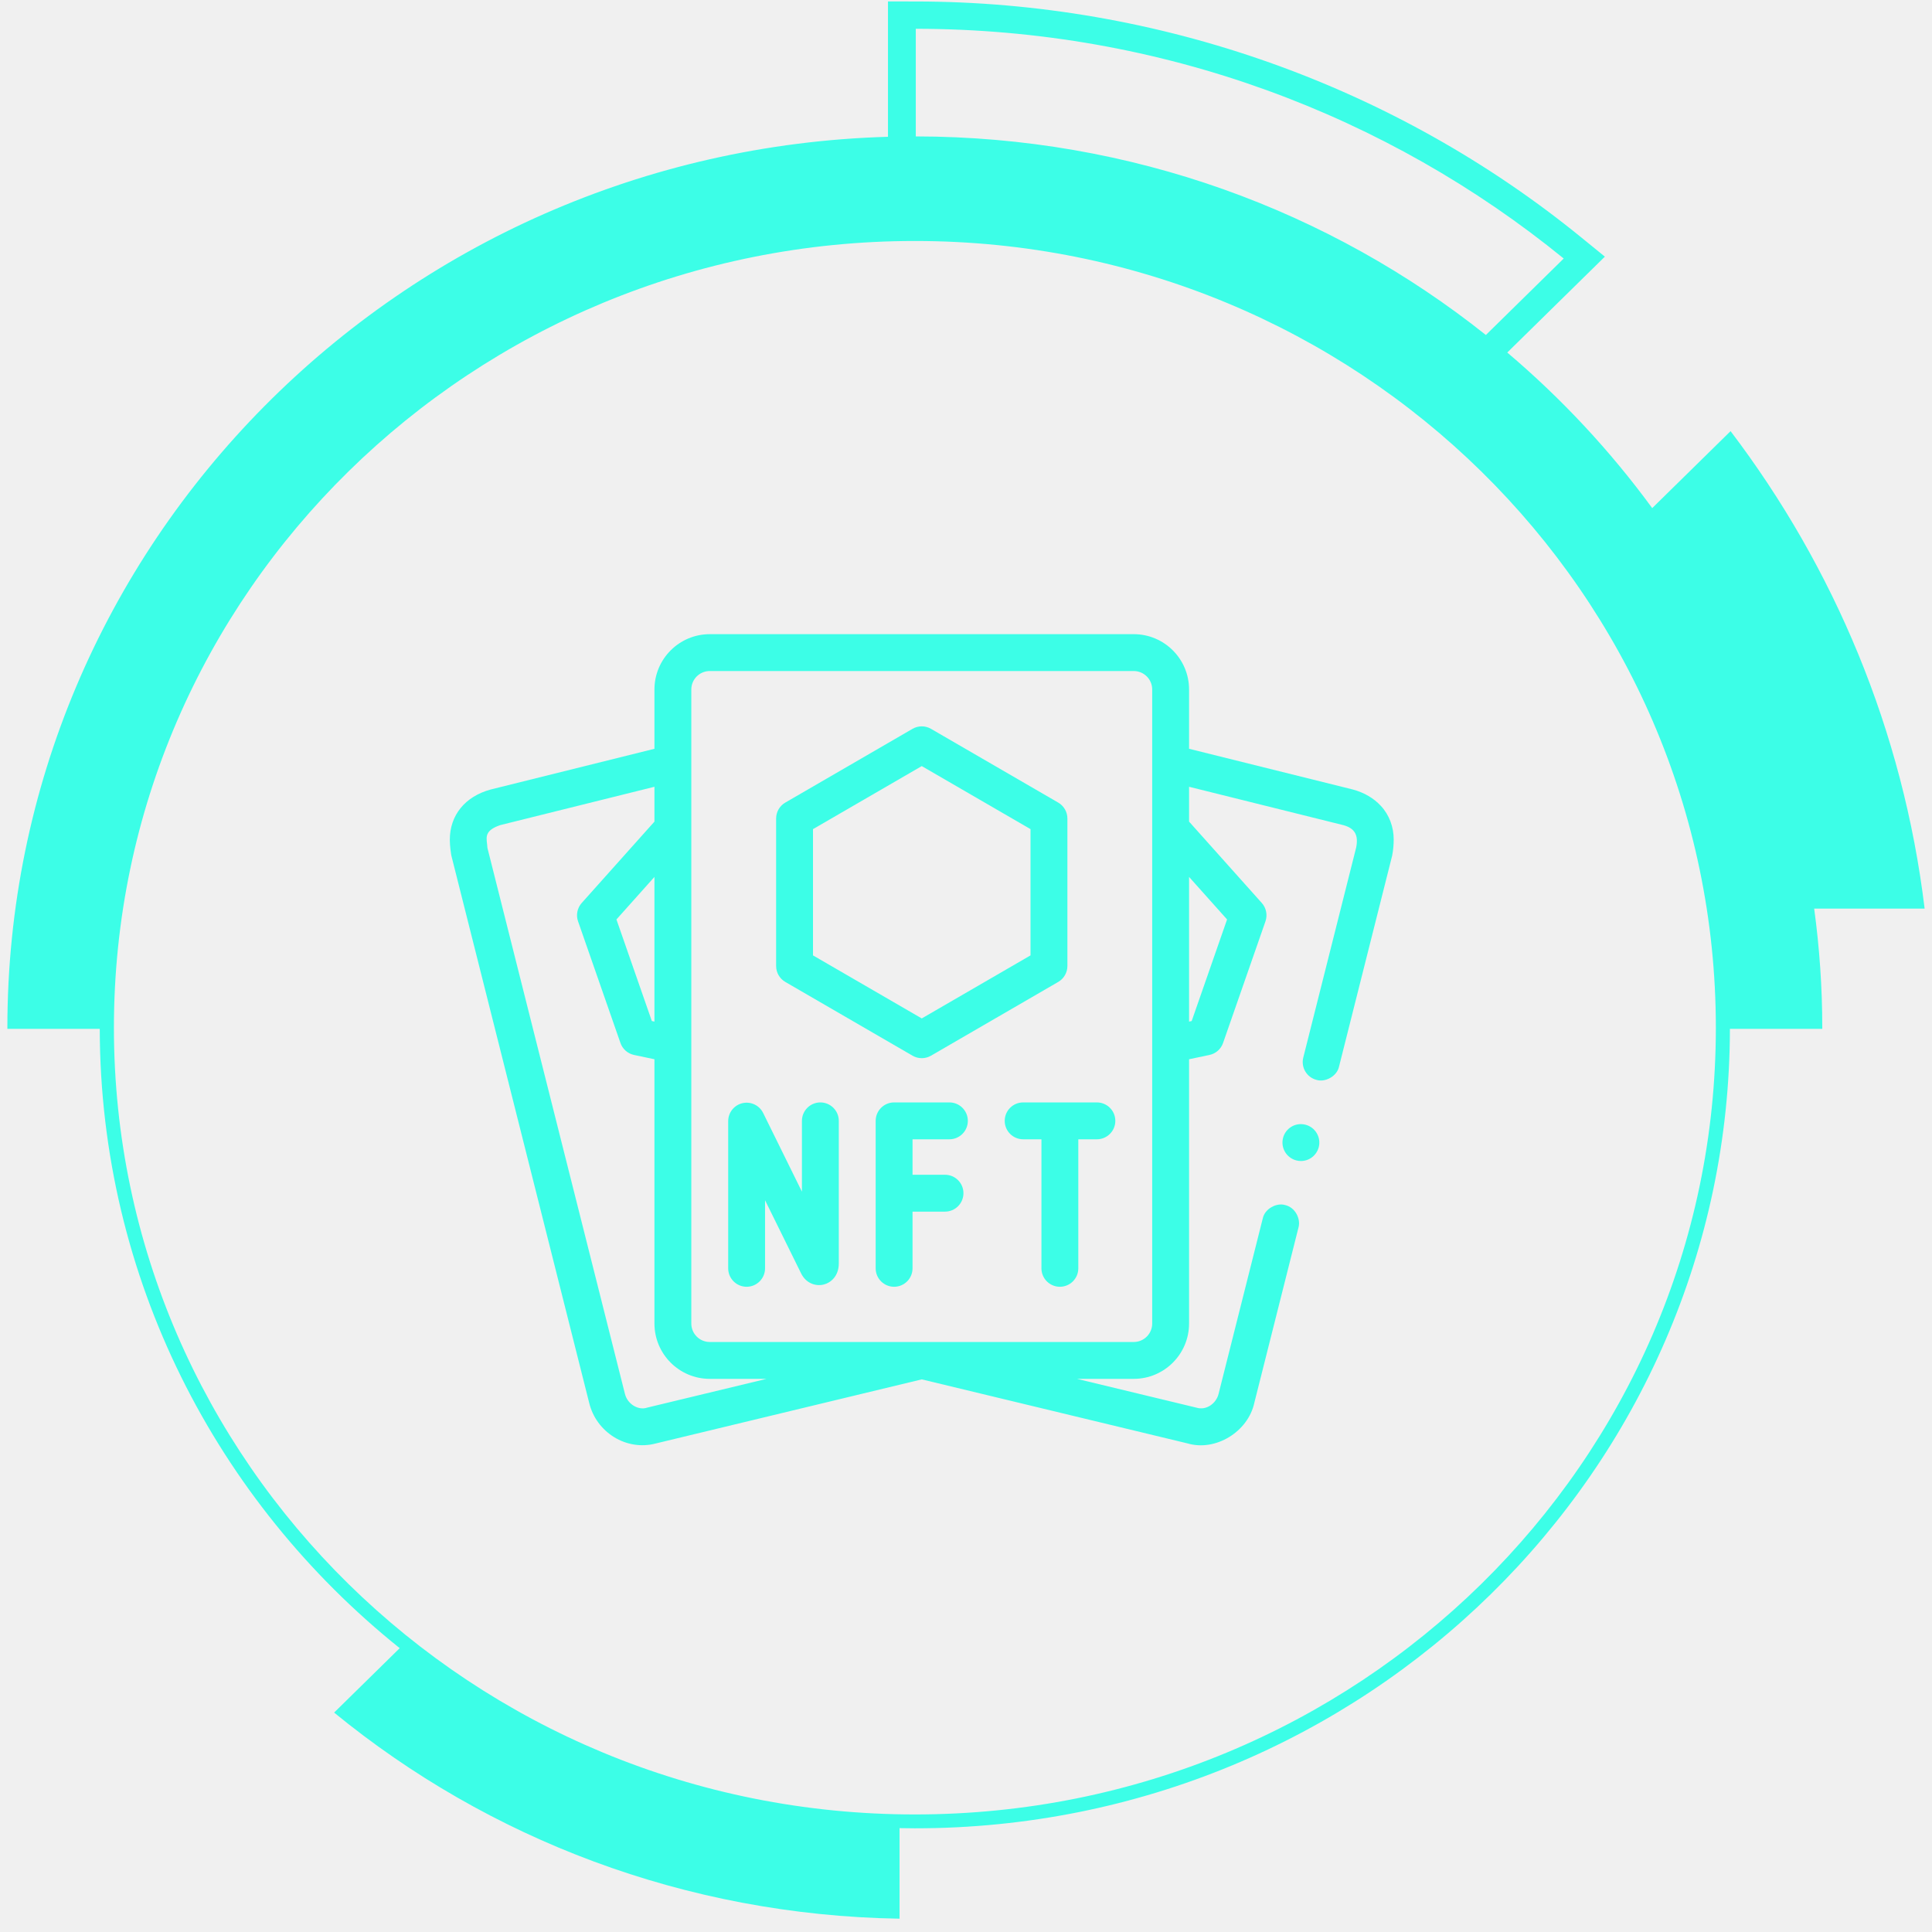
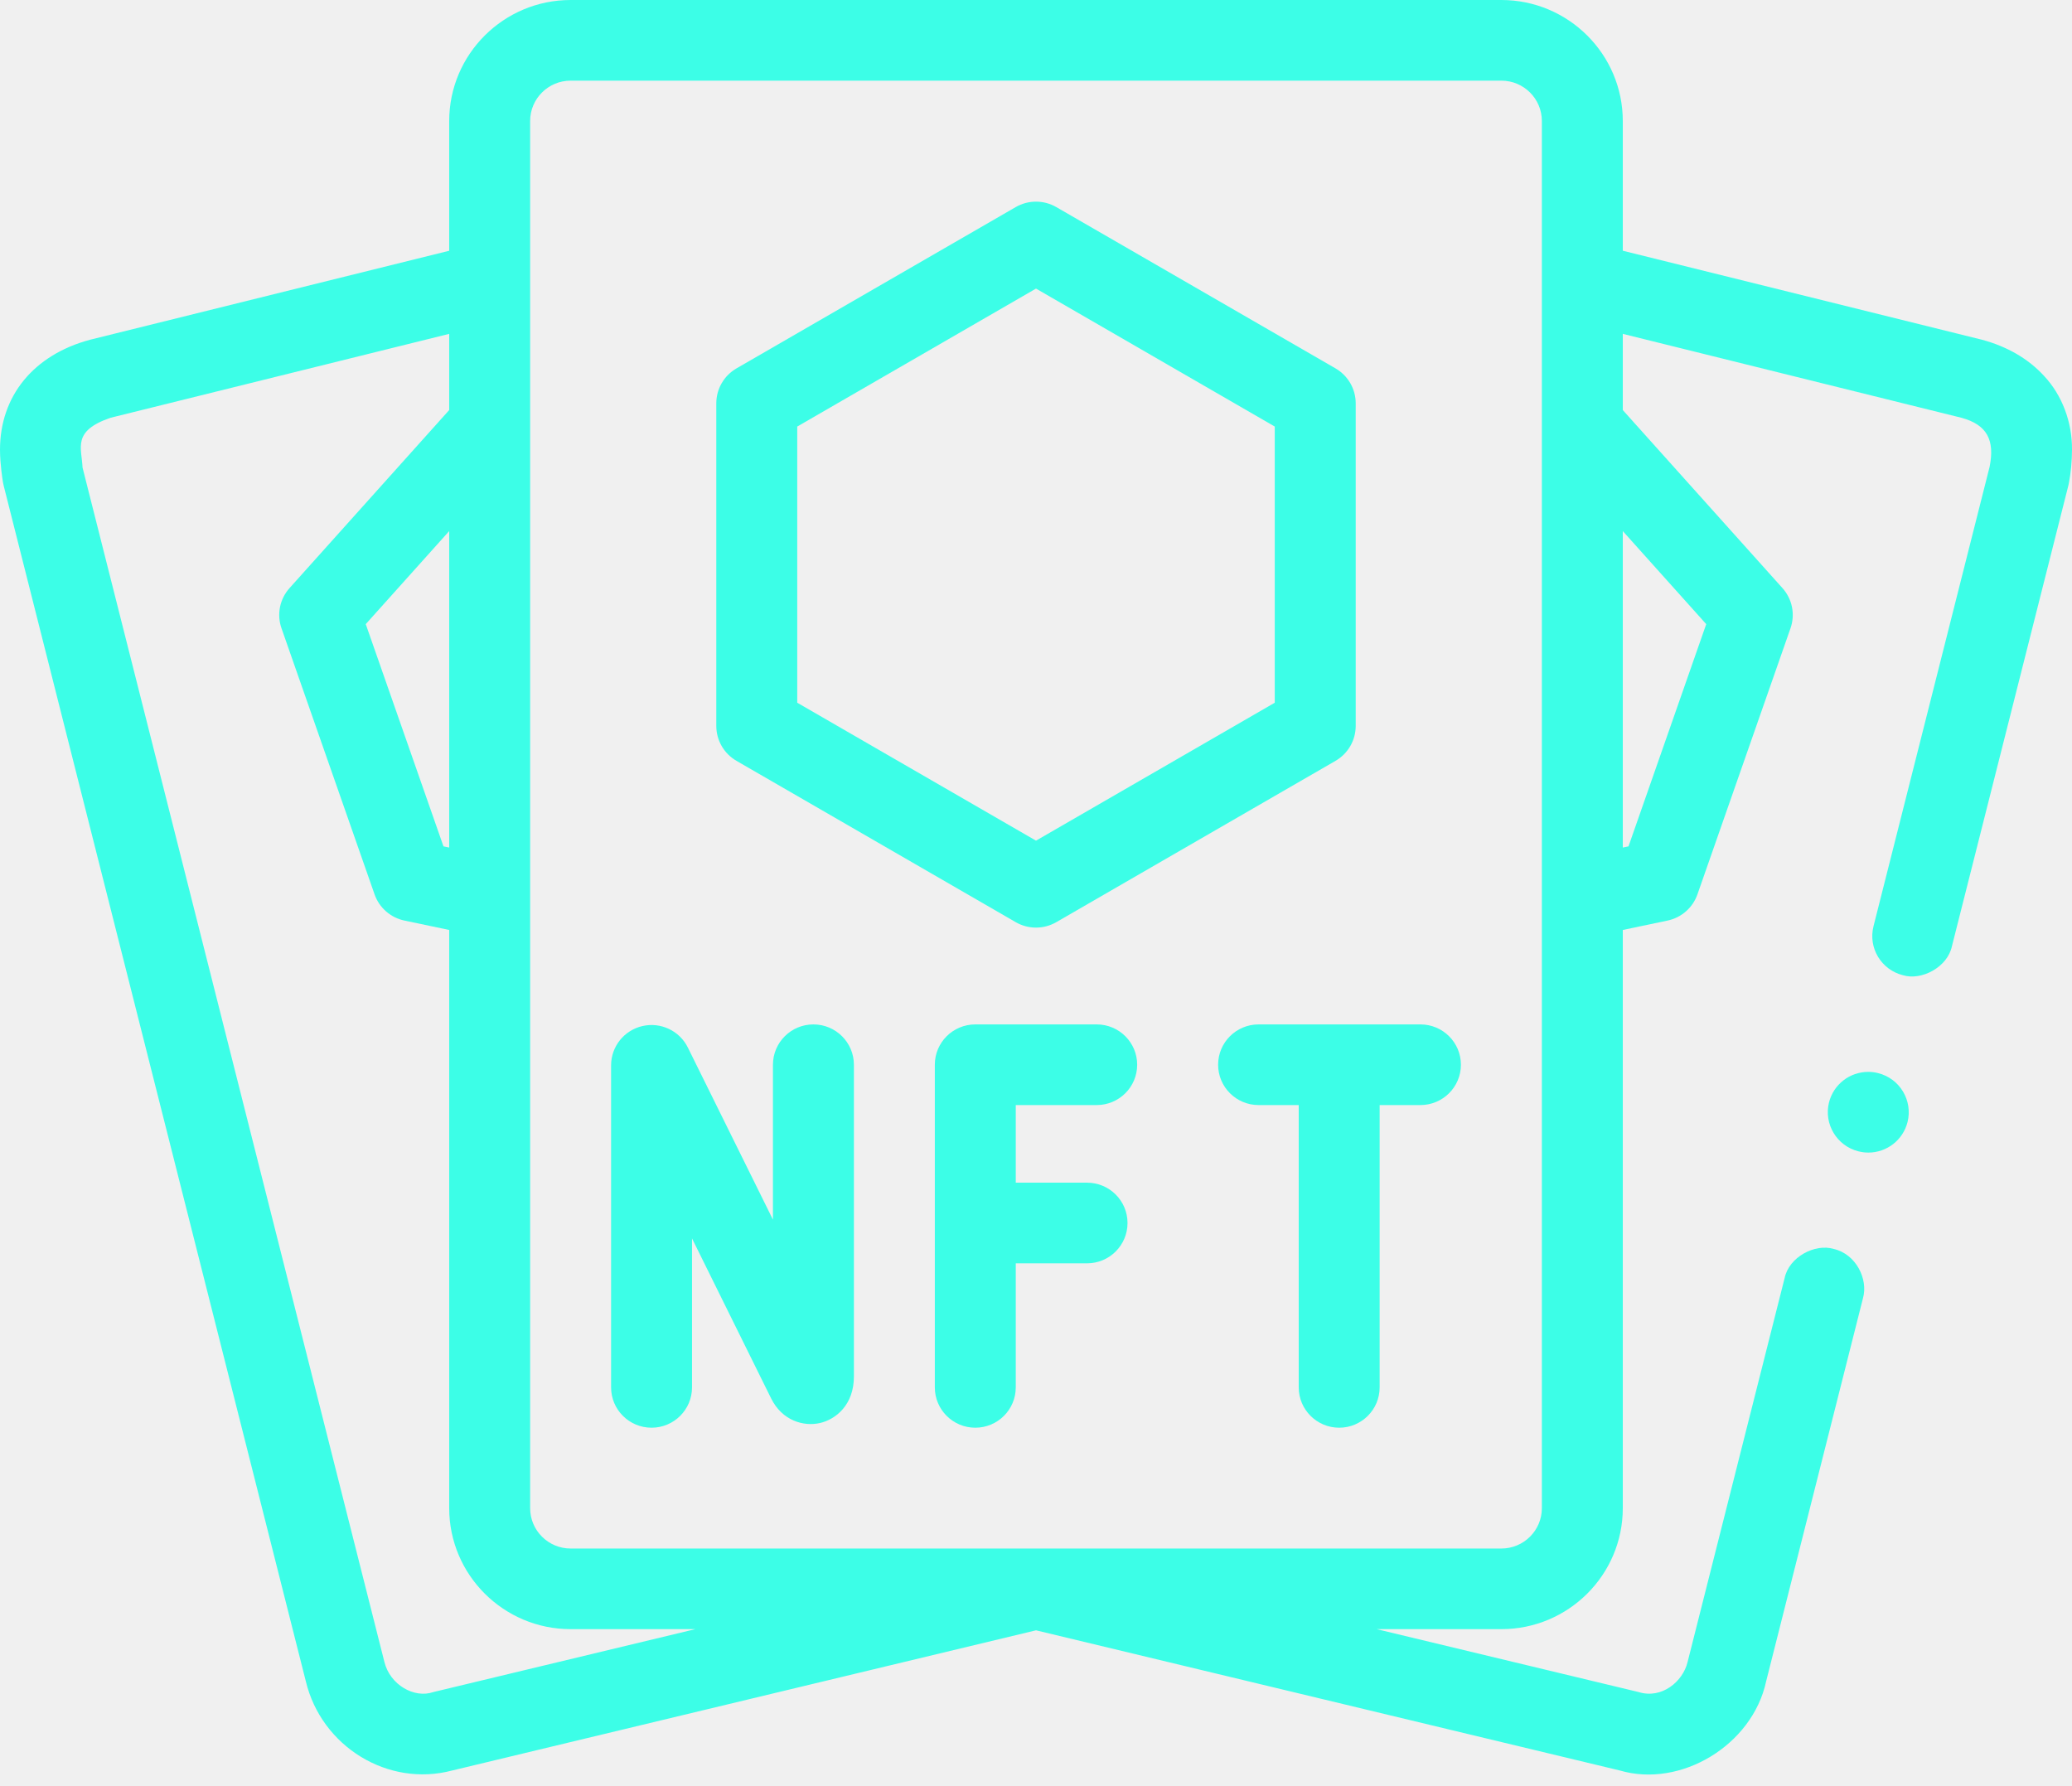
- <svg xmlns="http://www.w3.org/2000/svg" width="131" height="131" viewBox="0 0 131 131" fill="none">
-   <g clip-path="url(#clip0_622_5398)">
-     <path d="M93.637 54.651C93.151 54.121 92.507 53.744 91.725 53.531L80.625 50.771V46.749C80.625 44.682 78.943 43 76.875 43H48.125C46.057 43 44.375 44.682 44.375 46.749V50.772L33.3 53.525C33.291 53.527 33.283 53.529 33.275 53.532C31.537 54.001 30.5 55.274 30.5 56.937C30.5 57.379 30.581 57.886 30.59 57.942C30.596 57.977 30.603 58.011 30.612 58.045L39.947 95.112C40.43 97.131 42.482 98.403 44.47 97.874L62.501 93.529L80.53 97.873C82.412 98.429 84.626 97.092 85.052 95.112V95.111L88.046 83.226C88.205 82.649 87.833 81.868 87.139 81.709C86.564 81.536 85.758 81.955 85.622 82.616L82.626 94.512C82.483 95.117 81.83 95.666 81.115 95.444L73.024 93.494H76.875C78.943 93.494 80.625 91.812 80.625 89.744V71.823L82.007 71.532C82.436 71.442 82.786 71.134 82.93 70.721L85.805 62.472C85.955 62.043 85.86 61.566 85.557 61.227L80.625 55.709V53.348L91.086 55.949C91.879 56.166 92.12 56.641 91.955 57.468L88.369 71.708C88.2 72.377 88.607 73.058 89.276 73.225C89.85 73.401 90.658 72.98 90.794 72.319L94.389 58.046L94.403 57.978C94.466 57.654 94.499 57.293 94.5 56.937C94.507 56.081 94.194 55.247 93.637 54.651ZM44.375 69.269L44.198 69.231L41.798 62.344L44.375 59.46V69.269ZM43.885 95.444C43.296 95.65 42.548 95.219 42.374 94.512L33.05 57.491C33.022 56.871 32.722 56.358 33.916 55.948L44.375 53.348V55.709L39.443 61.227C39.14 61.566 39.045 62.042 39.195 62.471L42.07 70.721C42.214 71.134 42.564 71.442 42.992 71.532L44.375 71.823V89.744C44.375 91.812 46.057 93.494 48.125 93.494H51.977L43.885 95.444ZM83.202 62.344L80.802 69.232L80.625 69.269V59.46L83.202 62.344ZM78.125 89.744C78.125 90.433 77.564 90.994 76.875 90.994H48.125C47.436 90.994 46.875 90.433 46.875 89.744V46.749C46.875 46.06 47.436 45.5 48.125 45.5H76.875C77.564 45.5 78.125 46.06 78.125 46.749V89.744H78.125Z" fill="#35FFE7" fill-opacity="0.96" />
-     <path d="M88.513 76.26C88.412 76.234 88.31 76.221 88.208 76.221C87.634 76.221 87.135 76.61 86.995 77.166C86.828 77.835 87.234 78.515 87.903 78.684C88.003 78.709 88.106 78.723 88.209 78.723C88.781 78.723 89.28 78.334 89.42 77.777C89.588 77.109 89.181 76.427 88.513 76.26Z" fill="#35FFE7" fill-opacity="0.96" />
-     <path d="M55.625 74.75C54.935 74.75 54.375 75.31 54.375 76V80.801L51.746 75.466C51.489 74.945 50.907 74.669 50.341 74.801C49.776 74.933 49.375 75.438 49.375 76.019V86C49.375 86.69 49.935 87.25 50.625 87.25C51.315 87.25 51.875 86.69 51.875 86V81.383L54.32 86.344C54.66 87.034 55.324 87.222 55.831 87.104C56.313 86.991 56.875 86.546 56.875 85.663V76C56.875 75.31 56.315 74.75 55.625 74.75Z" fill="#35FFE7" fill-opacity="0.96" />
-     <path d="M64.375 77.25C65.065 77.25 65.625 76.69 65.625 76C65.625 75.31 65.065 74.75 64.375 74.75H60.625C59.935 74.75 59.375 75.31 59.375 76V86C59.375 86.69 59.935 87.25 60.625 87.25C61.315 87.25 61.875 86.69 61.875 86V82.155H64.077C64.767 82.155 65.327 81.596 65.327 80.905C65.327 80.215 64.767 79.655 64.077 79.655H61.875V77.25H64.375Z" fill="#35FFE7" fill-opacity="0.96" />
-     <path d="M74.375 74.75H69.375C68.685 74.75 68.125 75.31 68.125 76C68.125 76.69 68.685 77.25 69.375 77.25H70.615V86C70.615 86.69 71.175 87.25 71.865 87.25C72.555 87.25 73.115 86.69 73.115 86V77.25H74.375C75.065 77.25 75.625 76.69 75.625 76C75.625 75.31 75.065 74.75 74.375 74.75Z" fill="#35FFE7" fill-opacity="0.96" />
-     <path d="M53.248 66.581L61.873 71.581C62.067 71.694 62.283 71.75 62.5 71.75C62.717 71.75 62.933 71.694 63.127 71.581L71.752 66.581C72.138 66.358 72.375 65.946 72.375 65.5V55.5C72.375 55.054 72.138 54.642 71.752 54.419L63.127 49.419C62.739 49.194 62.261 49.194 61.873 49.419L53.248 54.419C52.862 54.642 52.625 55.054 52.625 55.5V65.5C52.625 65.946 52.862 66.358 53.248 66.581ZM55.125 56.22L62.5 51.945L69.875 56.22V64.78L62.5 69.055L55.125 64.78V56.22Z" fill="#35FFE7" fill-opacity="0.96" />
-   </g>
-   <path d="M130.5 61.607C129.043 49.562 124.368 38.486 117.342 29.233L112.029 34.452C109.185 30.566 105.884 27.023 102.201 23.903L108.819 17.402L107.228 16.106C94.58 5.799 78.551 0.114 62.095 0.1L60.209 0.098V9.275C27.07 10.223 0.5 36.905 0.5 69.685C0.5 69.711 0.5 69.738 0.502 69.763H6.764C6.789 86.698 14.708 101.814 27.102 111.754L22.655 116.122C33.077 124.659 46.421 129.86 60.994 130.098V123.958C61.339 123.964 61.683 123.97 62.03 123.97C92.528 123.97 117.254 99.708 117.298 69.763H123.56C123.56 69.736 123.56 69.709 123.56 69.685C123.56 66.945 123.37 64.25 123.011 61.607H130.5ZM106.028 17.529L100.75 22.714C90.191 14.306 76.743 9.263 62.095 9.249V1.952C78.796 1.966 94.104 7.813 106.028 17.529ZM62.034 123.029C32.04 123.029 7.724 99.146 7.724 69.685C7.724 40.223 32.04 16.34 62.034 16.34C92.029 16.34 116.344 40.223 116.344 69.685C116.344 99.146 92.029 123.029 62.034 123.029Z" fill="#35FFE7" fill-opacity="0.96" />
-   <defs>
-     <clipPath id="clip0_622_5398">
-       <rect width="64" height="65" fill="white" transform="translate(30.5 38)" />
-     </clipPath>
-   </defs>
+ <svg xmlns="http://www.w3.org/2000/svg" width="94" height="81" viewBox="0 0 94 81" fill="none">
+   <path d="M92.733 17.055C92.019 16.279 91.073 15.726 89.924 15.415L73.621 11.375V5.488C73.621 2.462 71.15 0 68.113 0H25.887C22.85 0 20.379 2.462 20.379 5.488V11.376L4.112 15.407C4.1 15.409 4.088 15.413 4.076 15.416C1.524 16.103 0 17.967 0 20.4C0 21.048 0.119 21.79 0.133 21.872C0.141 21.923 0.152 21.974 0.164 22.023L13.875 76.281C14.585 79.236 17.599 81.098 20.518 80.324L47.001 73.965L73.481 80.323C76.245 81.136 79.498 79.179 80.124 76.282V76.28L84.521 58.883C84.755 58.037 84.208 56.895 83.188 56.662C82.344 56.409 81.16 57.022 80.961 57.99L76.56 75.403C76.349 76.288 75.39 77.093 74.34 76.766L62.456 73.912H68.113C71.15 73.912 73.621 71.45 73.621 68.424V42.191L75.651 41.765C76.281 41.633 76.795 41.182 77.007 40.577L81.23 28.502C81.449 27.874 81.31 27.177 80.865 26.681L73.621 18.603V15.147L88.986 18.954C90.151 19.273 90.504 19.968 90.262 21.179L84.995 42.022C84.746 43.001 85.345 43.998 86.327 44.243C87.17 44.501 88.357 43.884 88.556 42.917L93.836 22.024L93.857 21.925C93.95 21.45 93.998 20.922 94 20.401C94.011 19.148 93.55 17.927 92.733 17.055ZM20.379 38.452L20.119 38.398L16.593 28.316L20.379 24.094V38.452ZM19.659 76.766C18.794 77.068 17.695 76.438 17.44 75.403L3.745 21.212C3.704 20.305 3.264 19.553 5.018 18.953L20.379 15.147V18.603L13.135 26.681C12.69 27.177 12.55 27.874 12.77 28.502L16.993 40.577C17.204 41.182 17.719 41.633 18.348 41.765L20.379 42.191V68.424C20.379 71.45 22.85 73.912 25.887 73.912H31.544L19.659 76.766ZM77.406 28.316L73.88 38.398L73.621 38.452V24.095L77.406 28.316ZM69.949 68.424C69.949 69.433 69.125 70.254 68.113 70.254H25.887C24.874 70.254 24.051 69.433 24.051 68.424V5.488C24.051 4.48 24.874 3.659 25.887 3.659H68.113C69.126 3.659 69.949 4.48 69.949 5.488V68.424H69.949Z" fill="#35FFE7" fill-opacity="0.96" />
+   <path d="M85.206 48.686C85.059 48.647 84.908 48.629 84.758 48.629C83.915 48.629 83.183 49.198 82.977 50.012C82.731 50.991 83.328 51.987 84.31 52.234C84.457 52.27 84.609 52.291 84.76 52.291C85.601 52.291 86.333 51.721 86.539 50.907C86.785 49.928 86.188 48.931 85.206 48.686Z" fill="#35FFE7" fill-opacity="0.96" />
+   <path d="M36.902 46.476C35.889 46.476 35.066 47.295 35.066 48.305V55.333L31.205 47.524C30.828 46.761 29.972 46.358 29.142 46.551C28.311 46.744 27.723 47.482 27.723 48.333V62.943C27.723 63.954 28.545 64.773 29.559 64.773C30.573 64.773 31.395 63.954 31.395 62.943V56.186L34.985 63.447C35.485 64.456 36.461 64.732 37.205 64.559C37.913 64.394 38.739 63.743 38.739 62.45V48.305C38.738 47.295 37.916 46.476 36.902 46.476Z" fill="#35FFE7" fill-opacity="0.96" />
+   <path d="M49.754 50.135C50.768 50.135 51.59 49.316 51.59 48.305C51.59 47.295 50.768 46.476 49.754 46.476H44.246C43.232 46.476 42.41 47.295 42.41 48.305V62.943C42.41 63.954 43.232 64.773 44.246 64.773C45.26 64.773 46.082 63.954 46.082 62.943V57.315H49.316C50.33 57.315 51.152 56.496 51.152 55.486C51.152 54.475 50.33 53.656 49.316 53.656H46.082V50.135H49.754Z" fill="#35FFE7" fill-opacity="0.96" />
+   <path d="M64.441 46.476H57.097C56.084 46.476 55.262 47.295 55.262 48.305C55.262 49.316 56.084 50.135 57.097 50.135H58.919V62.943C58.919 63.954 59.741 64.773 60.755 64.773C61.768 64.773 62.59 63.954 62.59 62.943V50.135H64.441C65.455 50.135 66.277 49.316 66.277 48.305C66.277 47.295 65.455 46.476 64.441 46.476Z" fill="#35FFE7" fill-opacity="0.96" />
+   <path d="M33.411 34.518L46.079 41.837C46.364 42.002 46.682 42.084 47 42.084C47.318 42.084 47.636 42.002 47.921 41.837L60.589 34.518C61.155 34.191 61.504 33.588 61.504 32.935V18.297C61.504 17.645 61.155 17.042 60.589 16.714L47.921 9.395C47.351 9.066 46.648 9.066 46.079 9.395L33.411 16.714C32.845 17.042 32.496 17.645 32.496 18.297V32.935C32.496 33.588 32.845 34.191 33.411 34.518ZM36.168 19.352L47 13.093L57.832 19.352V31.881L47 38.139L36.168 31.881V19.352Z" fill="#35FFE7" fill-opacity="0.96" />
</svg>
